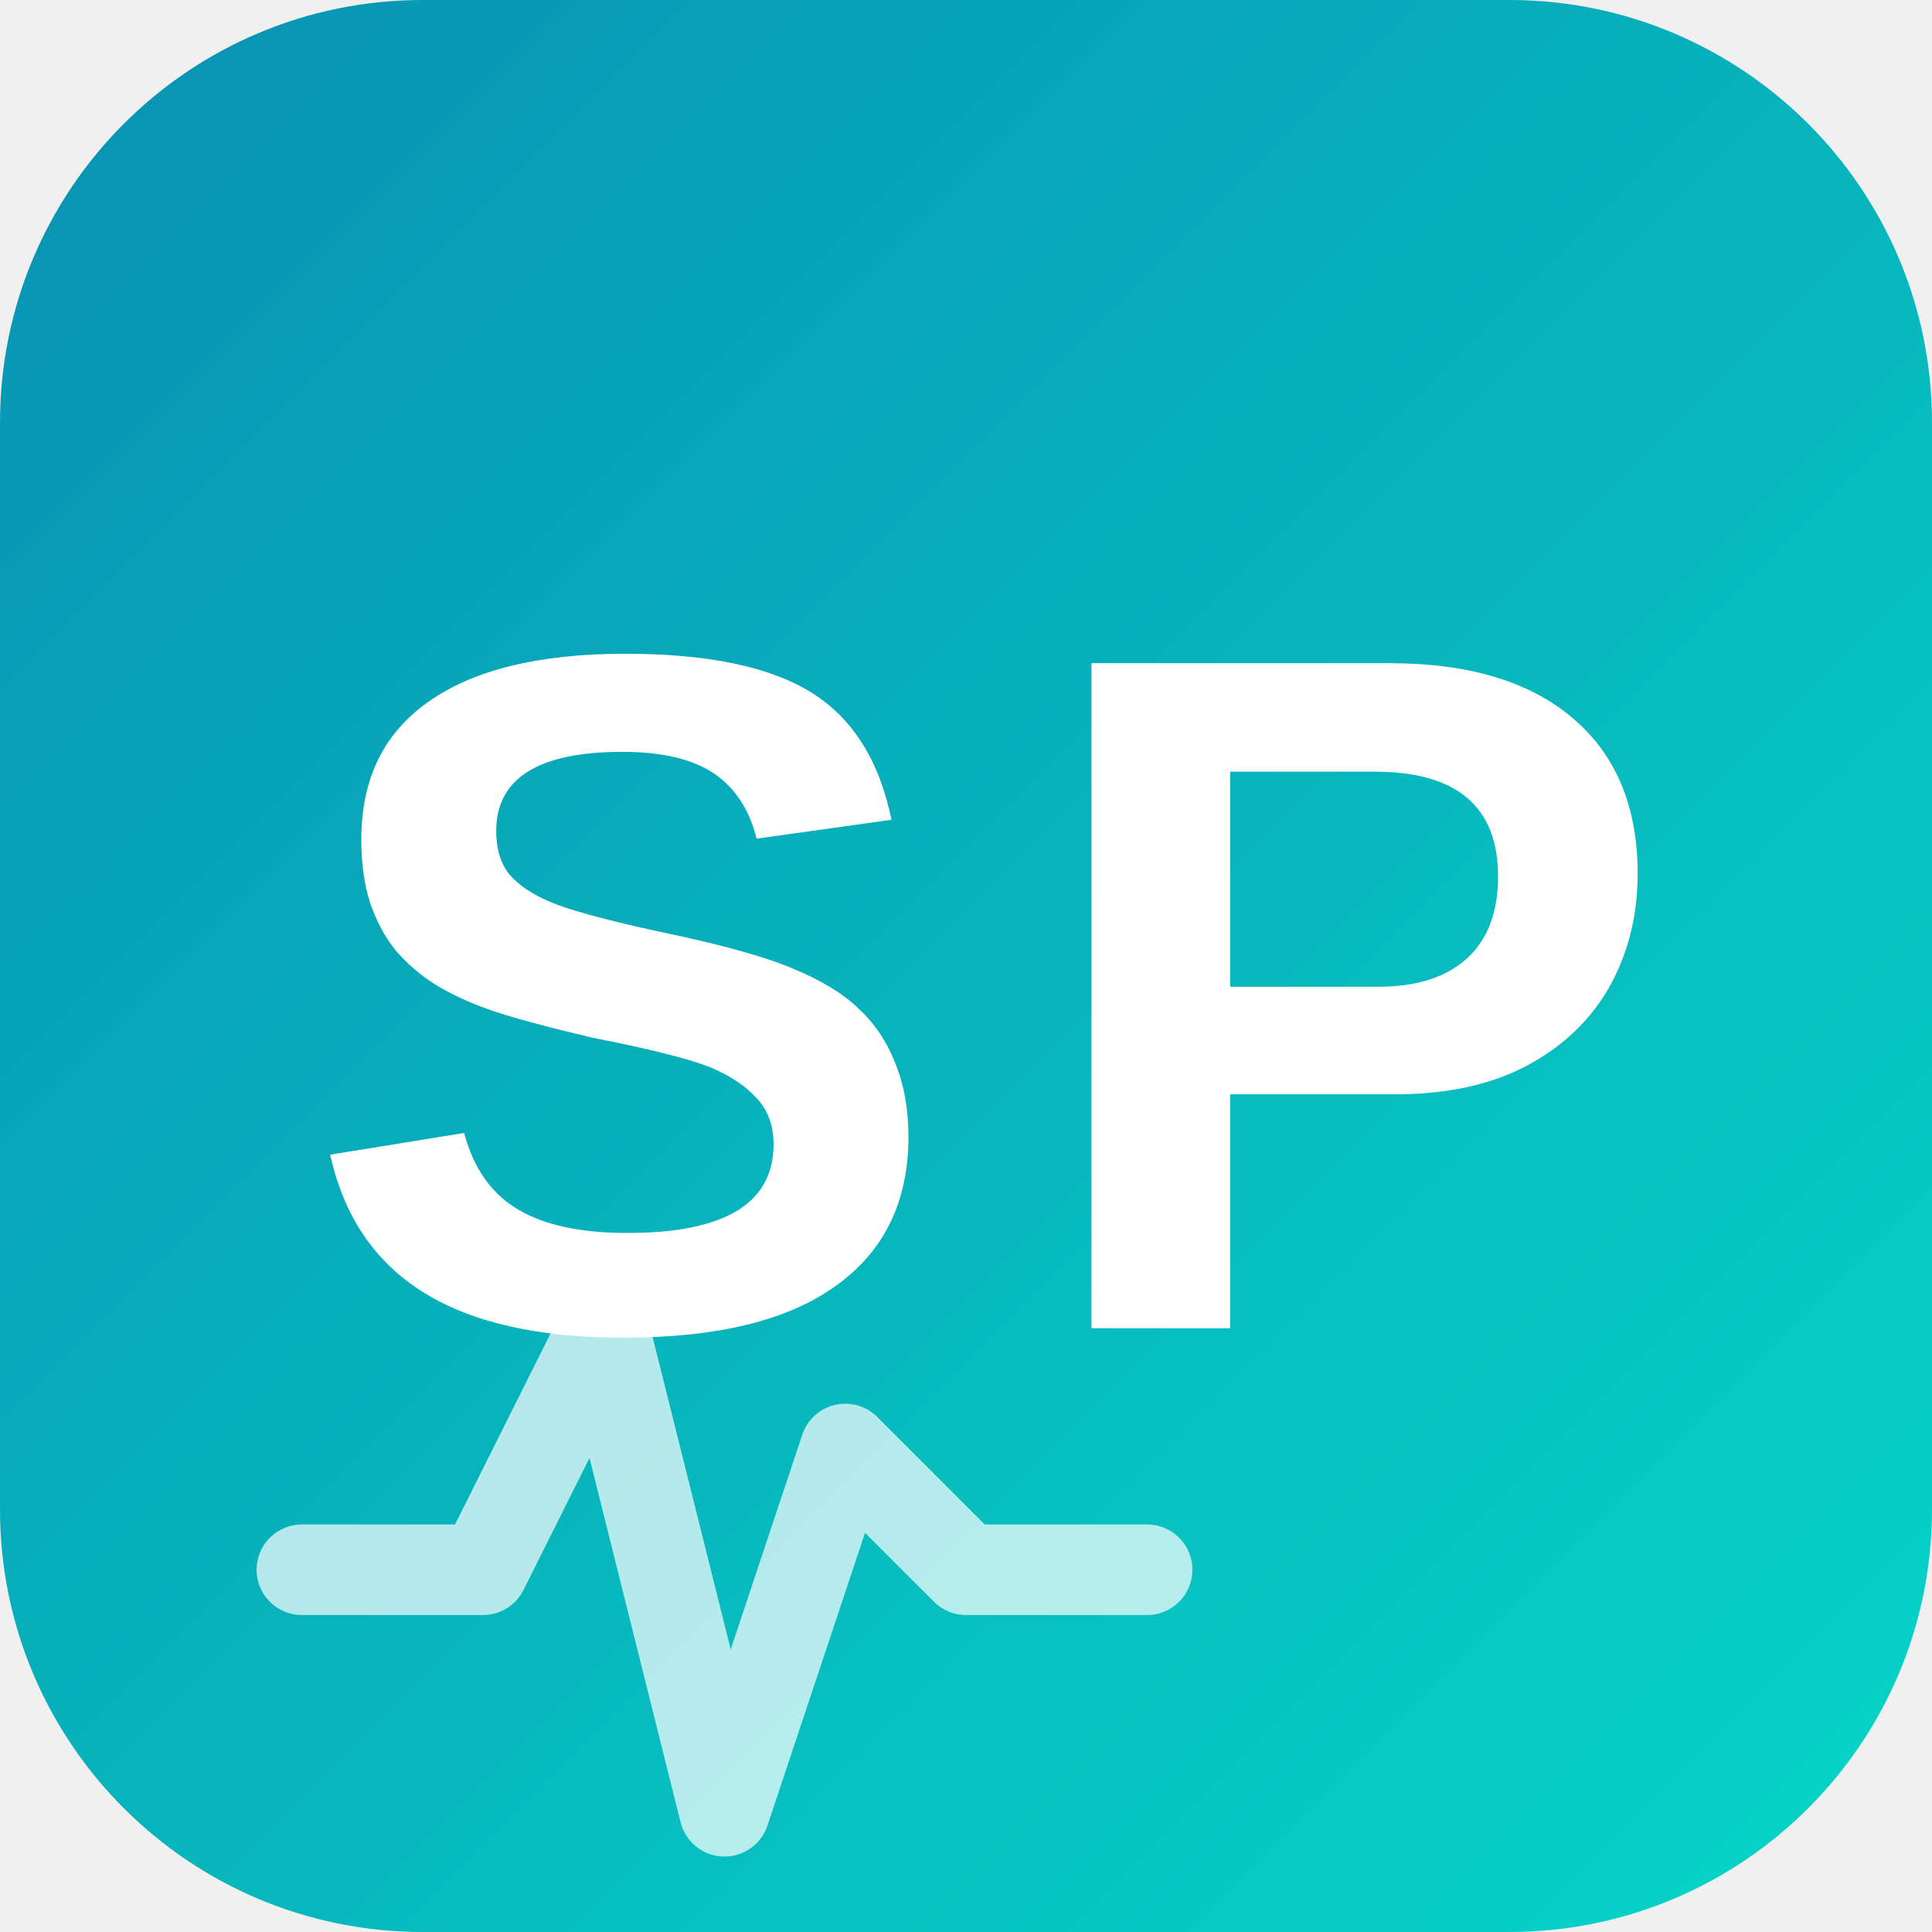
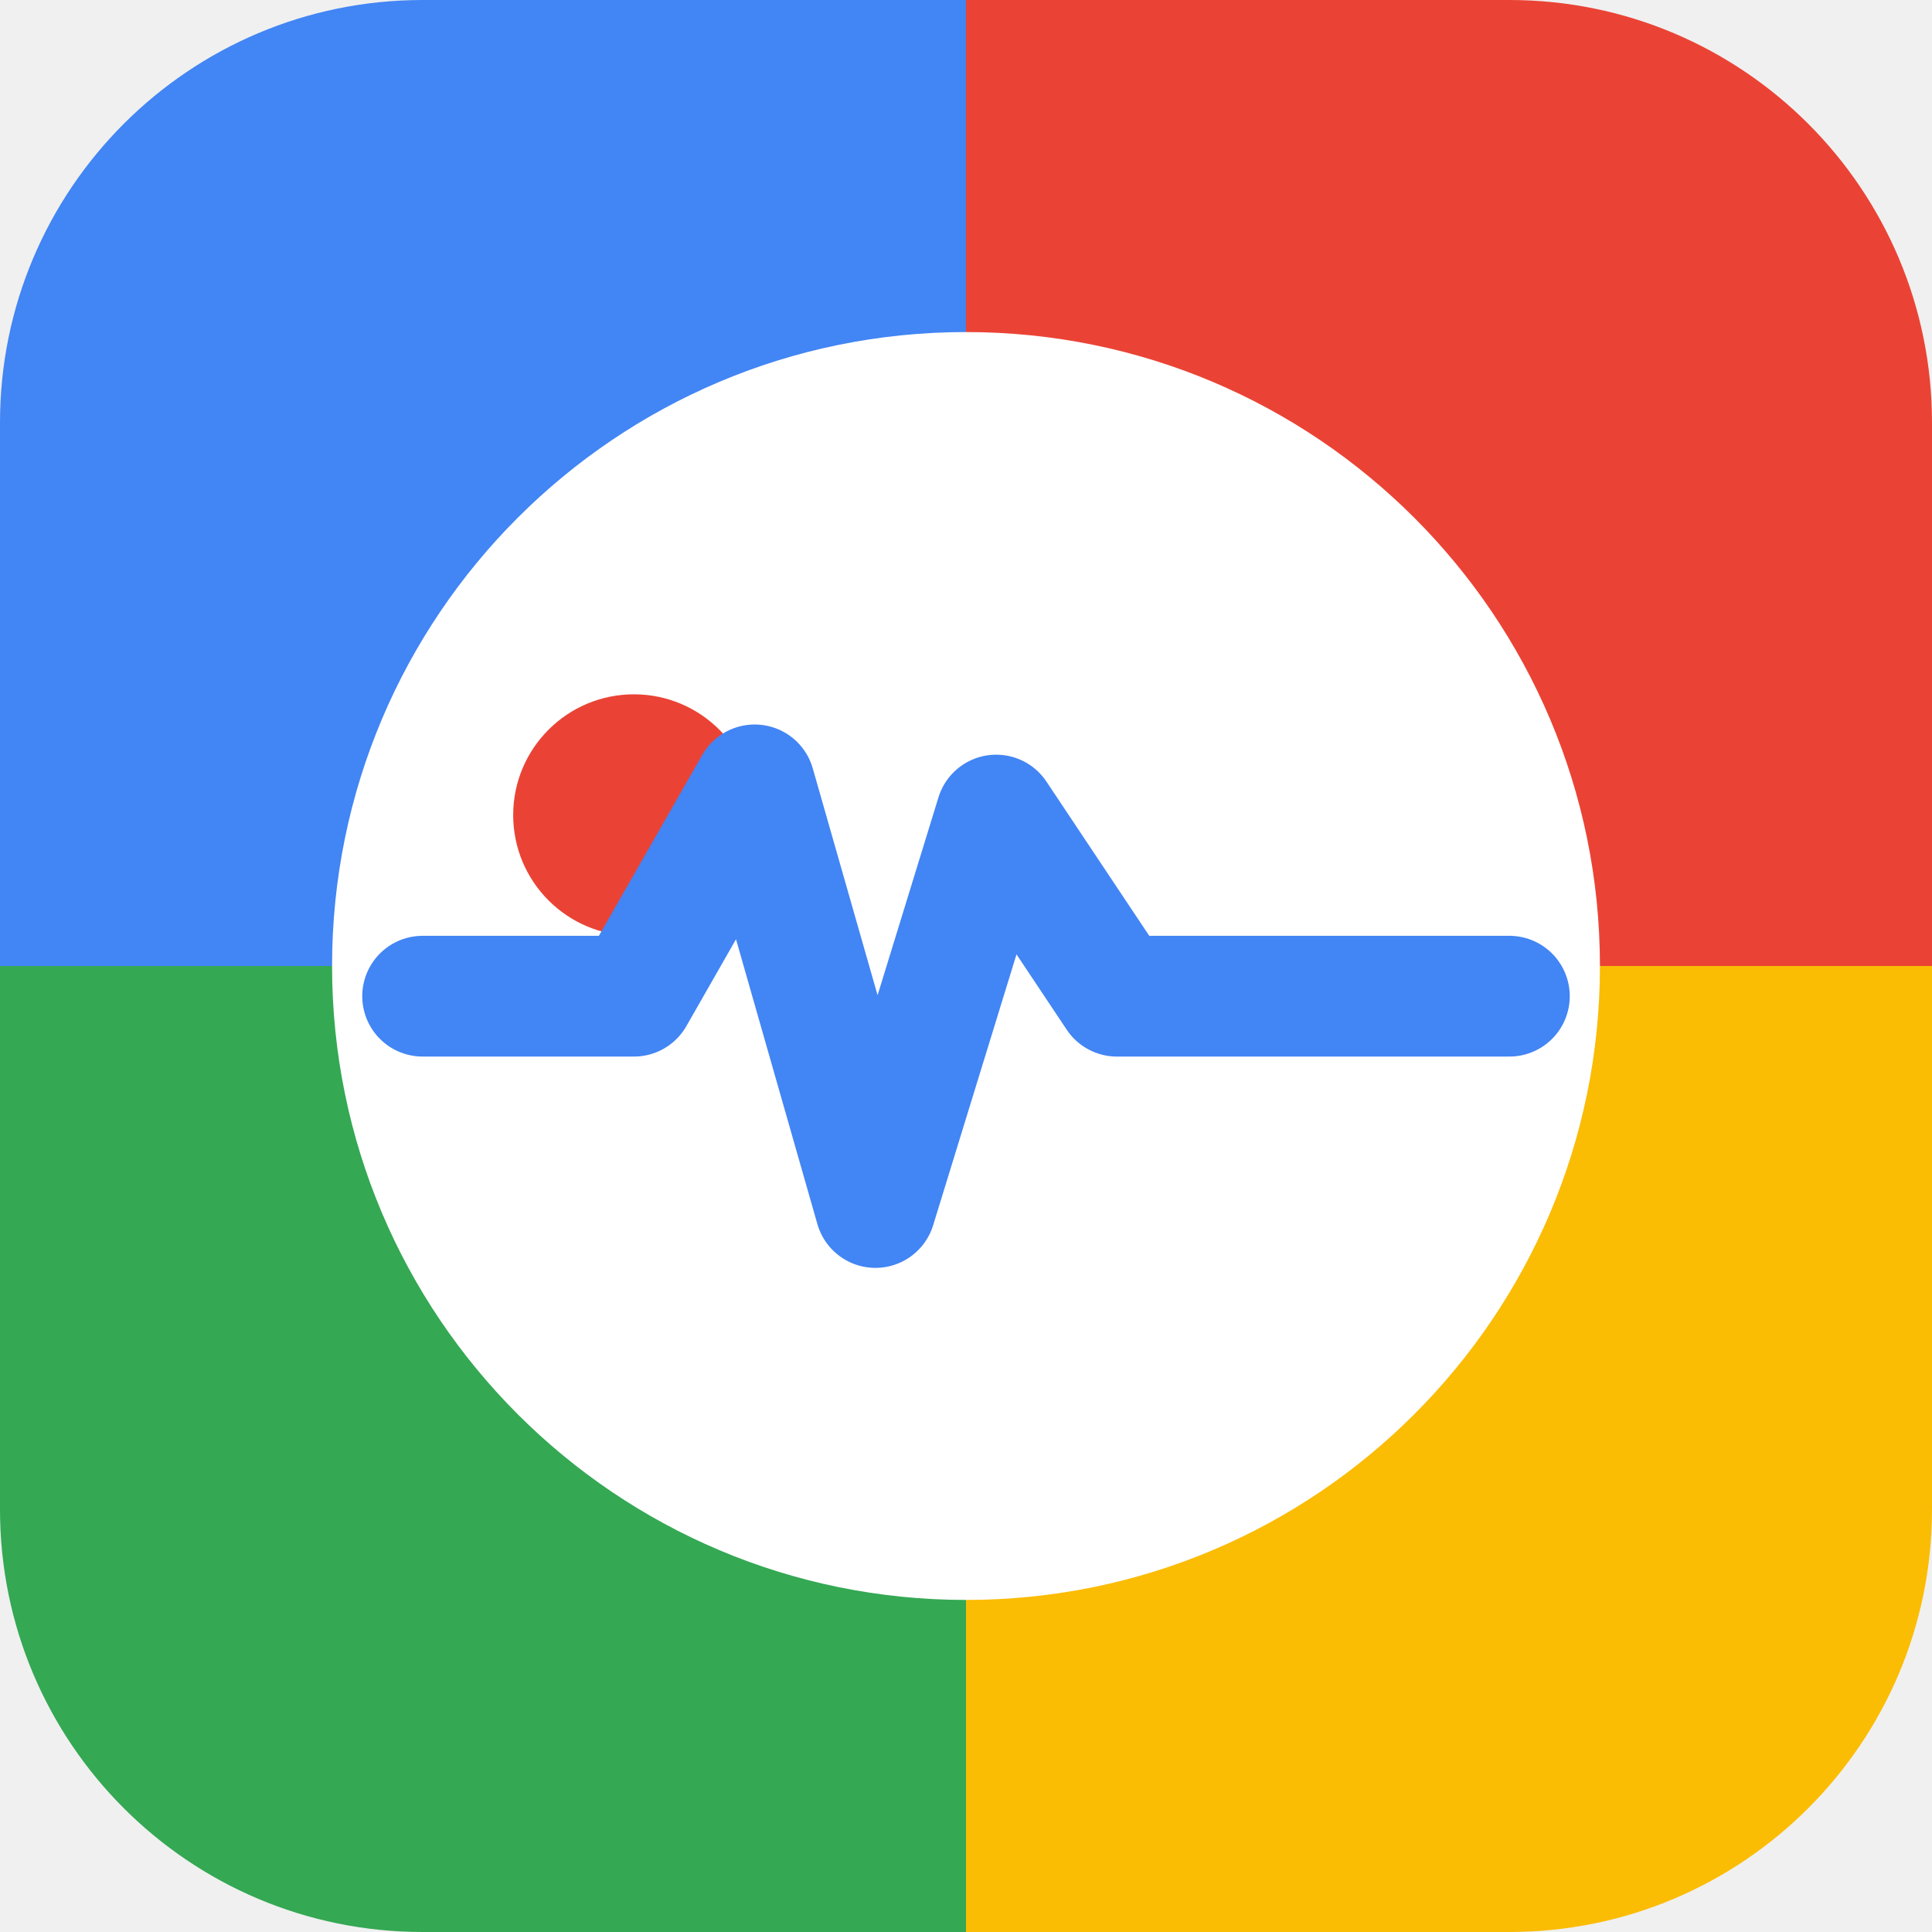
<svg xmlns="http://www.w3.org/2000/svg" viewBox="0 0 32 32" width="32" height="32">
  <defs>
-     <linearGradient id="bg" x1="0%" y1="0%" x2="100%" y2="100%">
-       <stop offset="0%" stop-color="#0891b2" />
-       <stop offset="100%" stop-color="#06d6c7" />
-     </linearGradient>
+     <clipPath id="r">
+       <rect width="32" height="32" rx="7" />
+     </clipPath>
+     <clipPath id="c">
+       <circle cx="16" cy="16" r="10.5" />
+     </clipPath>
  </defs>
-   <rect width="32" height="32" rx="7" fill="url(#bg)" />
-   <text x="5" y="22" font-size="16" font-weight="800" fill="white" font-family="'Google Sans','Product Sans',Arial,sans-serif">S</text>
-   <text x="17" y="22" font-size="16" font-weight="800" fill="white" font-family="'Google Sans','Product Sans',Arial,sans-serif">P</text>
-   <polyline points="5,26 8,26 10,22 12,30 14,24 16,26 19,26" fill="none" stroke="rgba(255,255,255,0.7)" stroke-width="1.5" stroke-linecap="round" stroke-linejoin="round" />
+   <g clip-path="url(#r)">
+     <rect x="0" y="0" width="16" height="16" fill="#4285F4" />
+     <rect x="16" y="0" width="16" height="16" fill="#EA4335" />
+     <rect x="0" y="16" width="16" height="16" fill="#34A853" />
+     <rect x="16" y="16" width="16" height="16" fill="#FBBC04" />
+   </g>
+   <circle cx="16" cy="16" r="10.5" fill="white" />
+   <g clip-path="url(#c)">
+     <circle cx="10.5" cy="13.5" r="2" fill="#EA4335" />
+     <polyline points="7,16.5 10.5,16.5 12.5,13 14.5,20 16.5,13.5 18.5,16.5 25,16.5" fill="none" stroke="#4285F4" stroke-width="2" stroke-linecap="round" stroke-linejoin="round" />
+   </g>
</svg>
